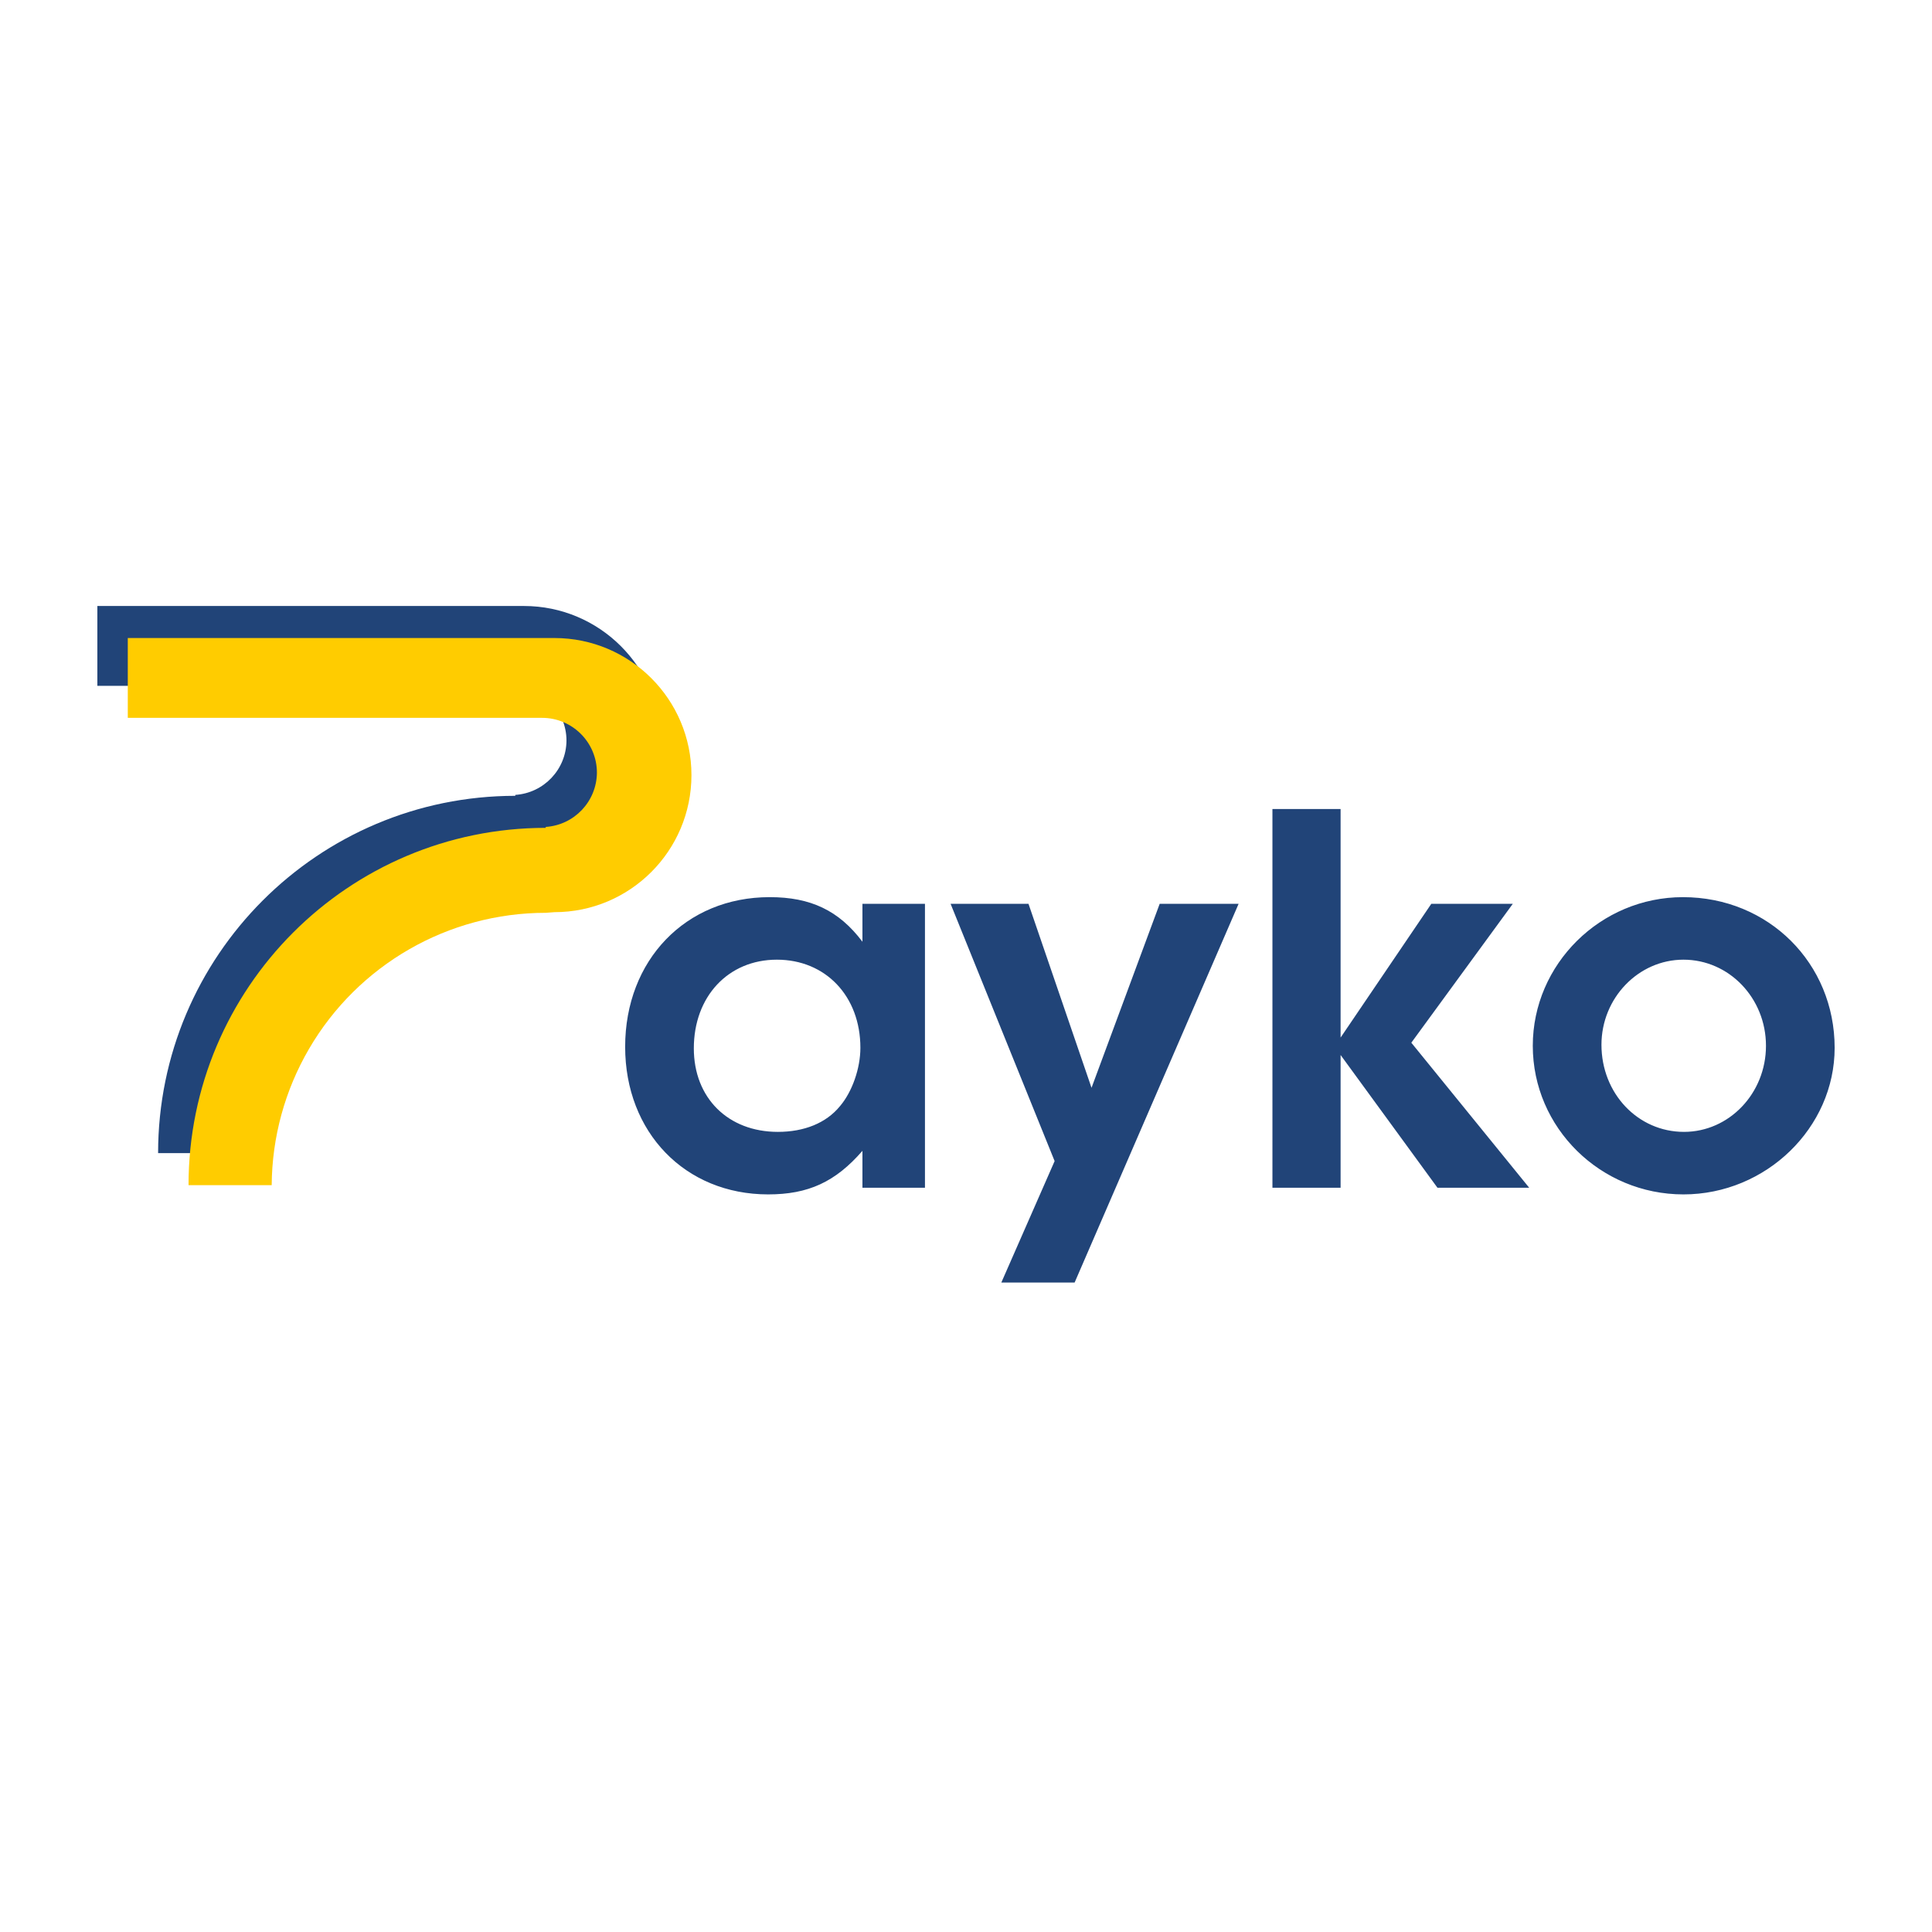
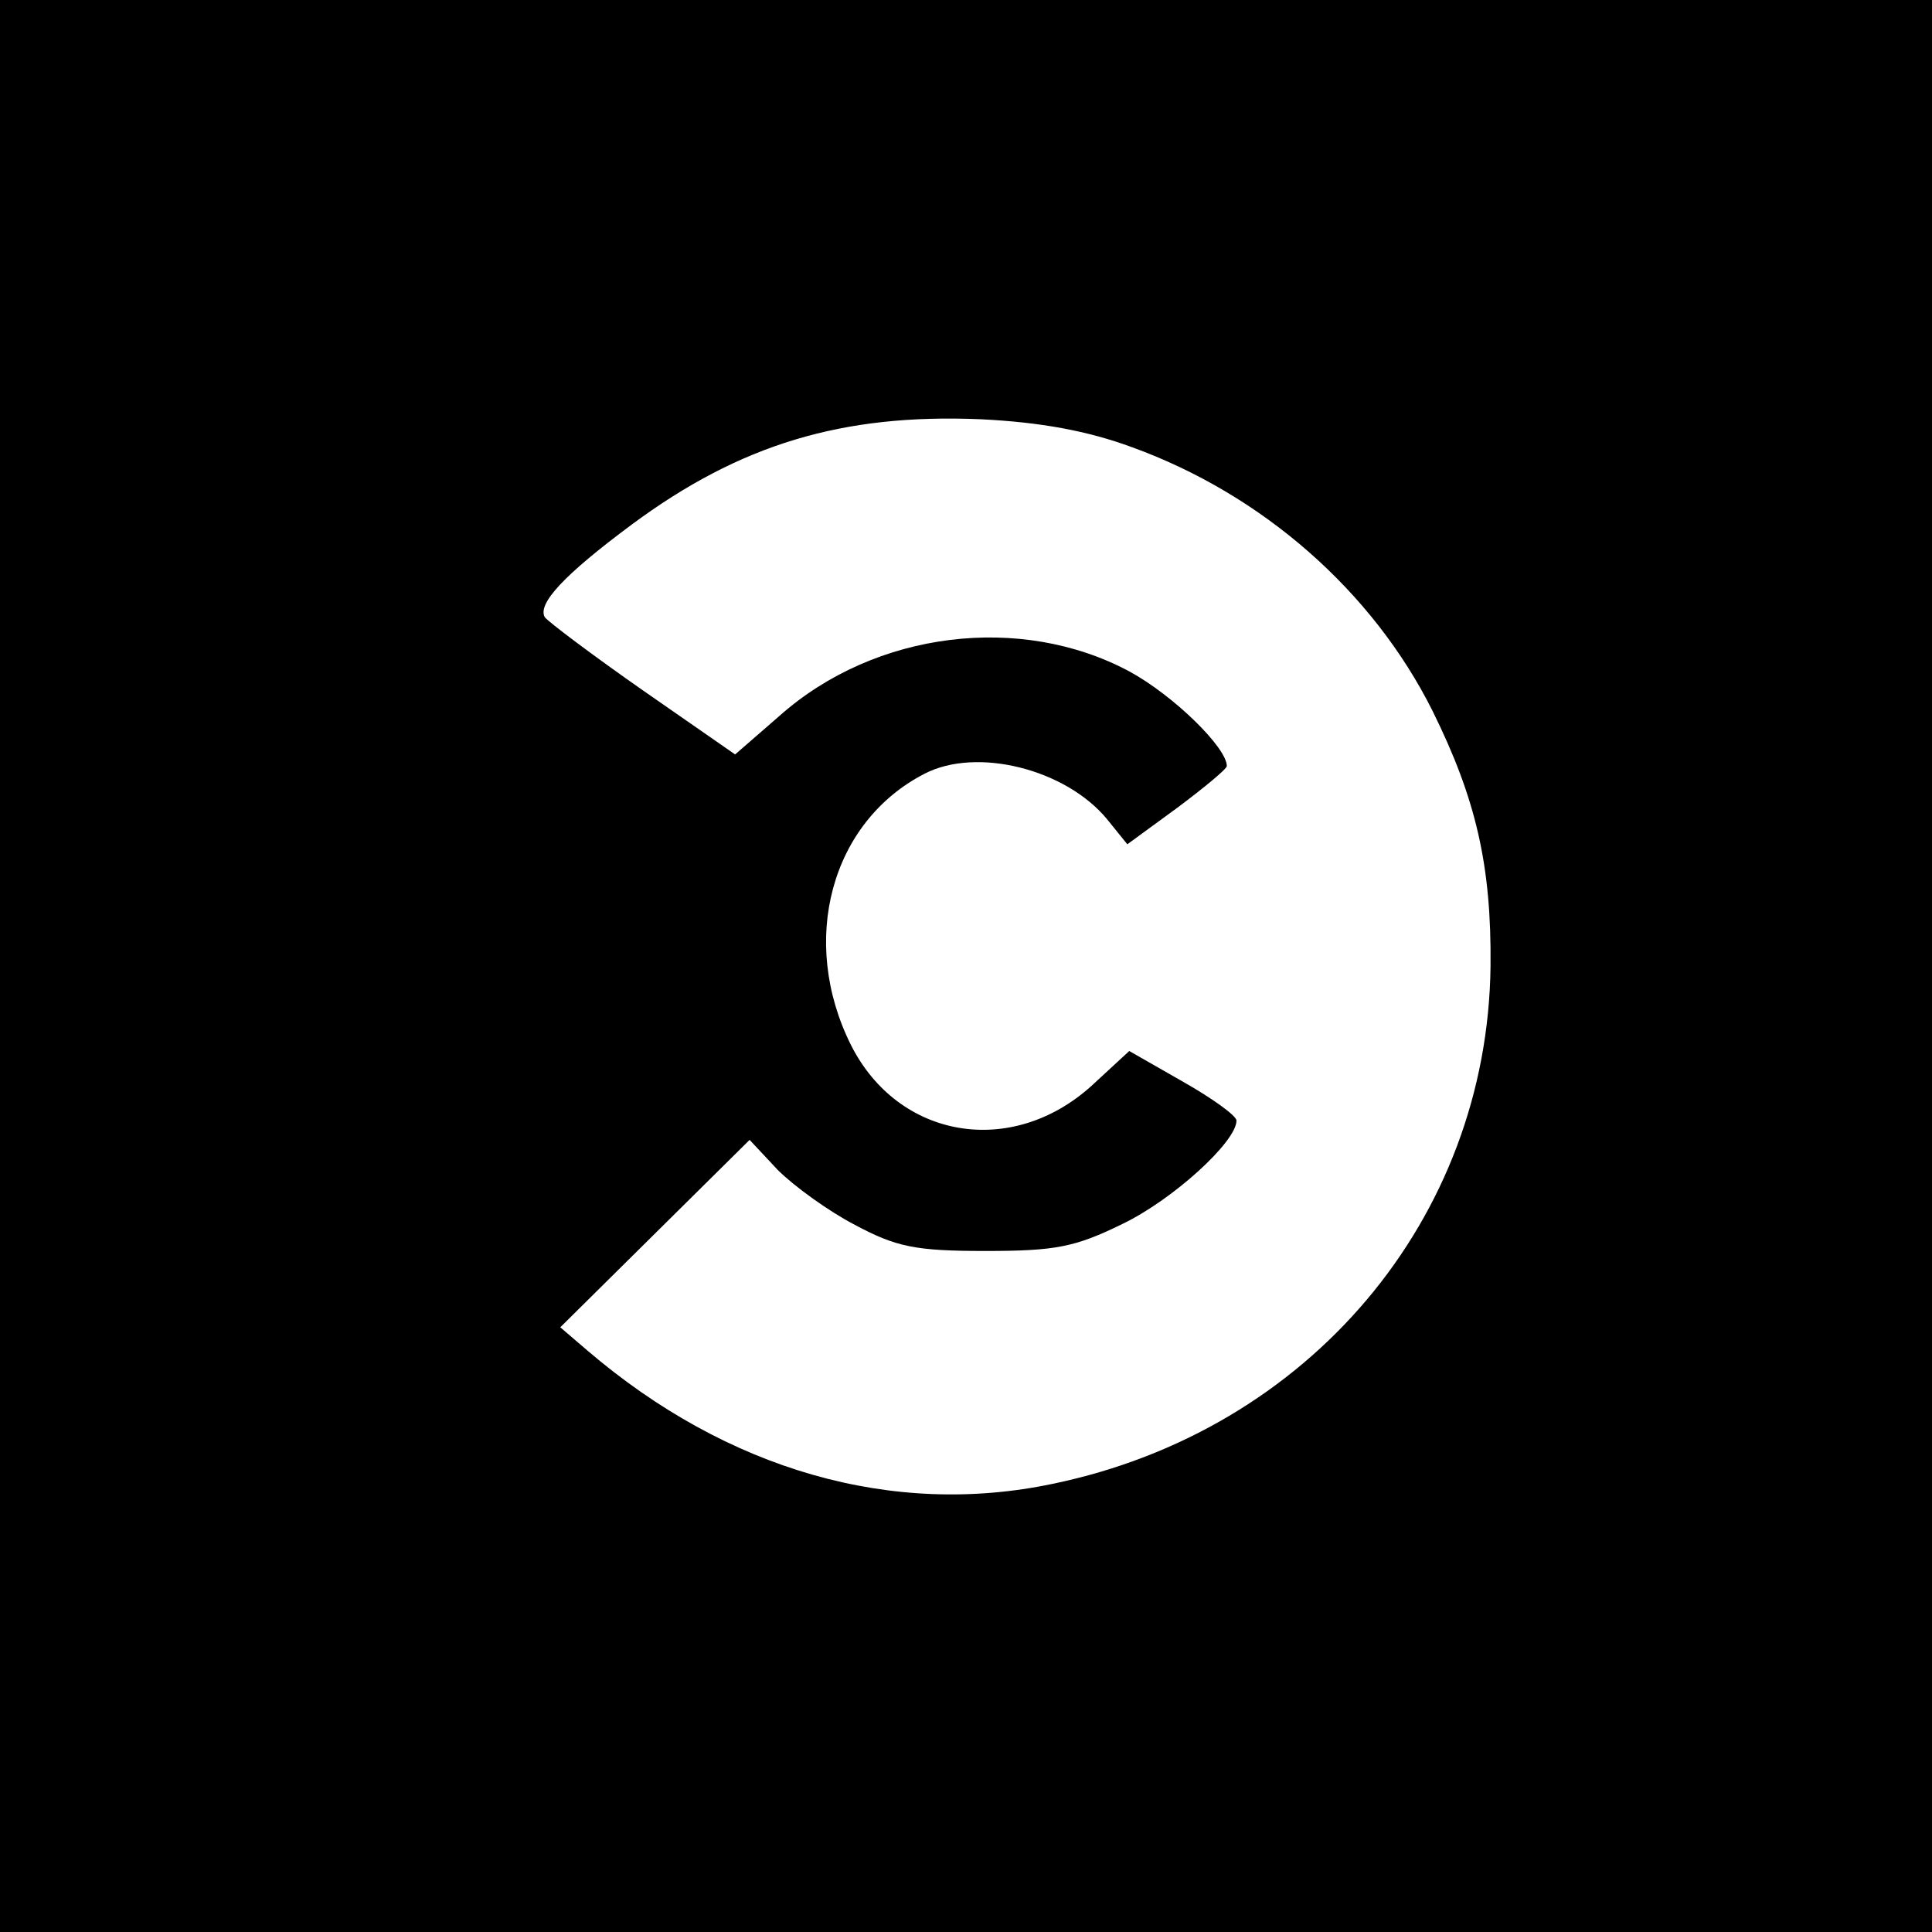
- <svg xmlns="http://www.w3.org/2000/svg" width="512" height="512" viewBox="0 0 512 512" version="1.1" id="svg1">
-   <defs id="defs1" />
-   <g id="layer1">
-     <path id="rect2" style="fill:#214478;stroke-width:4.843;stroke-linecap:round;stroke-linejoin:round" d="m 25.8,160.594 v 21.156 H 135.592 a 14.53,14.53 0 0 1 14.53,14.53 14.53,14.53 0 0 1 -13.569,14.378 v 0.243 a 94.689,94.689 0 0 0 -94.655,94.688 h 12.239 9.799 a 72.652,72.652 0 0 1 9.884,-36.106 72.652,72.652 0 0 1 62.734,-36.065 72.652,72.652 0 0 1 2.296,-0.172 36.326,36.326 0 0 0 36.326,-36.326 36.326,36.326 0 0 0 -36.326,-36.326 H 135.592 56.432 Z" />
-     <path d="m 245.125,239.52 h -16.57 v 10.05 c -6.248,-8.285 -13.718,-11.816 -24.583,-11.816 -22.274,0 -38.3,16.705 -38.3,39.659 0,22.681 15.891,39.115 37.893,39.115 10.594,0 17.792,-3.26 24.99,-11.544 v 9.779 h 16.57 z m -39.251,14.804 c 12.903,0 22.138,9.643 22.138,23.361 0,5.433 -2.173,11.68 -5.433,15.483 -3.667,4.482 -9.507,6.791 -16.434,6.791 -13.174,0 -22.274,-8.964 -22.274,-22.138 0,-13.718 9.1,-23.496 22.002,-23.496 z m 59.488,85.565 h 19.422 L 328.245,239.52 h -20.916 l -18.064,48.758 -16.705,-48.758 H 251.916 L 279.487,307.7 Z m 71.847,-25.126 h 18.064 v -35.177 l 25.669,35.177 h 24.311 l -31.238,-38.436 26.892,-36.806 h -21.595 l -24.04,35.448 v -60.574 h -18.064 z m 108.789,-77.008 c -21.867,0 -39.794,17.792 -39.794,39.387 0,21.731 17.928,39.387 39.93,39.387 21.867,0 40.066,-17.656 40.066,-38.844 0,-22.41 -17.52,-39.93 -40.202,-39.93 z m 0.136,16.57 c 12.088,0 21.867,10.186 21.867,22.817 0,12.631 -9.779,22.817 -21.731,22.817 -12.224,0 -21.867,-10.186 -21.867,-23.089 0,-12.359 9.779,-22.546 21.731,-22.546 z" id="text5" style="font-weight:600;font-size:135.817px;font-family:'URW Gothic';-inkscape-font-specification:'URW Gothic Semi-Bold';text-align:center;text-anchor:middle;fill:#214478;stroke-width:4.18;stroke-linecap:round;stroke-linejoin:round" aria-label="ayko" />
-     <path id="rect2-2" style="fill:#ffcc00;stroke-width:4.843;stroke-linecap:round;stroke-linejoin:round" d="m 33.865,169.082 v 21.156 H 143.658 a 14.53,14.53 0 0 1 14.53,14.53 14.53,14.53 0 0 1 -13.569,14.378 v 0.243 a 94.689,94.689 0 0 0 -94.655,94.688 h 12.239 9.799 a 72.652,72.652 0 0 1 9.884,-36.106 72.652,72.652 0 0 1 62.734,-36.065 72.652,72.652 0 0 1 2.296,-0.172 36.326,36.326 0 0 0 36.326,-36.326 36.326,36.326 0 0 0 -36.326,-36.326 h -3.257 -79.16 z" />
+ <svg xmlns="http://www.w3.org/2000/svg" version="1.0" width="200pt" height="200pt" viewBox="0 0 200 200" preserveAspectRatio="xMidYMid meet">
+   <g transform="translate(0,200) scale(0.1,-0.1)" fill="#000000" stroke="none">
+     <path d="M0 1000 l0 -1000 1000 0 1000 0 0 1000 0 1000 -1000 0 -1000 0 0 -1000z m1172 537 c135 -49 249 -149 311 -273 45 -91 61 -160 60 -264 -3 -262 -188 -481 -453 -536 -166 -35 -337 14 -482 138 l-28 24 98 97 98 97 29 -31 c17 -17 53 -43 80 -57 43 -23 63 -27 135 -27 73 0 93 4 142 28 52 25 118 85 118 107 0 5 -25 23 -55 40 l-56 32 -39 -36 c-83 -75 -200 -55 -249 42 -54 108 -21 231 76 281 54 28 146 5 189 -47 l21 -26 52 38 c28 21 51 40 51 43 0 19 -55 73 -101 98 -112 60 -263 42 -362 -46 l-46 -40 -95 66 c-53 37 -98 71 -102 76 -8 14 20 44 90 96 112 83 218 115 361 109 62 -3 111 -12 157 -29z" />
  </g>
</svg>
